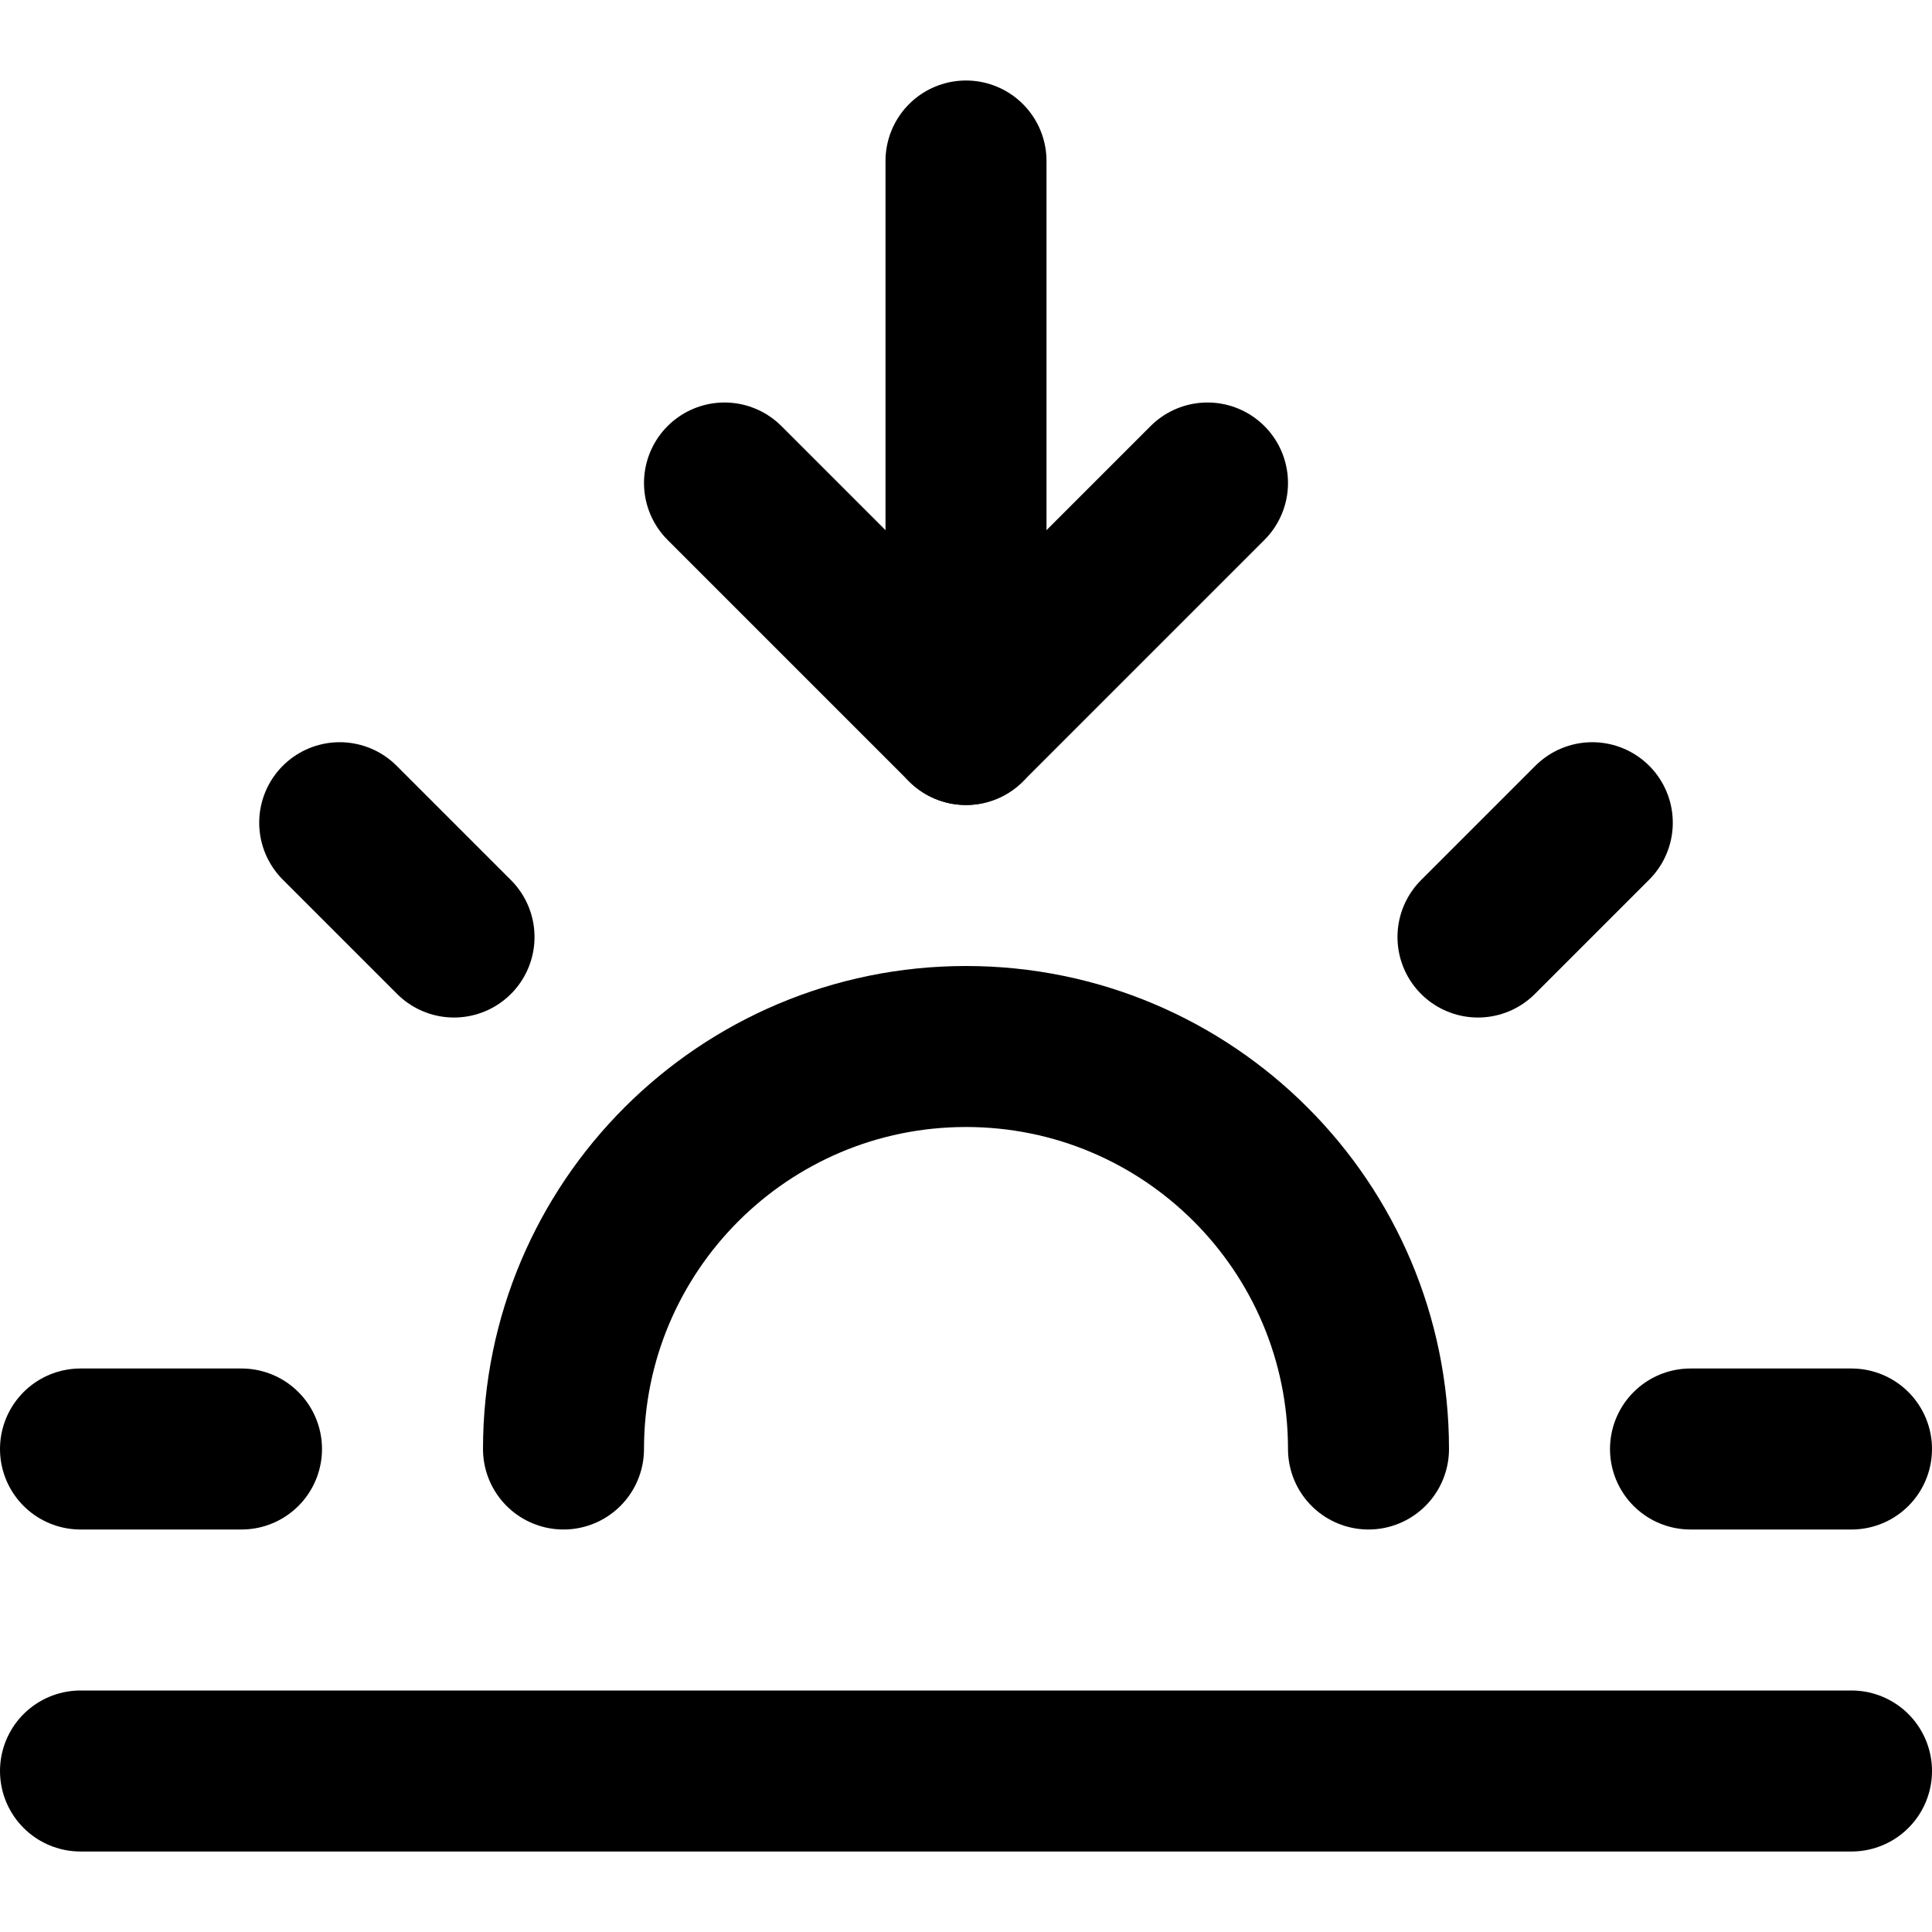
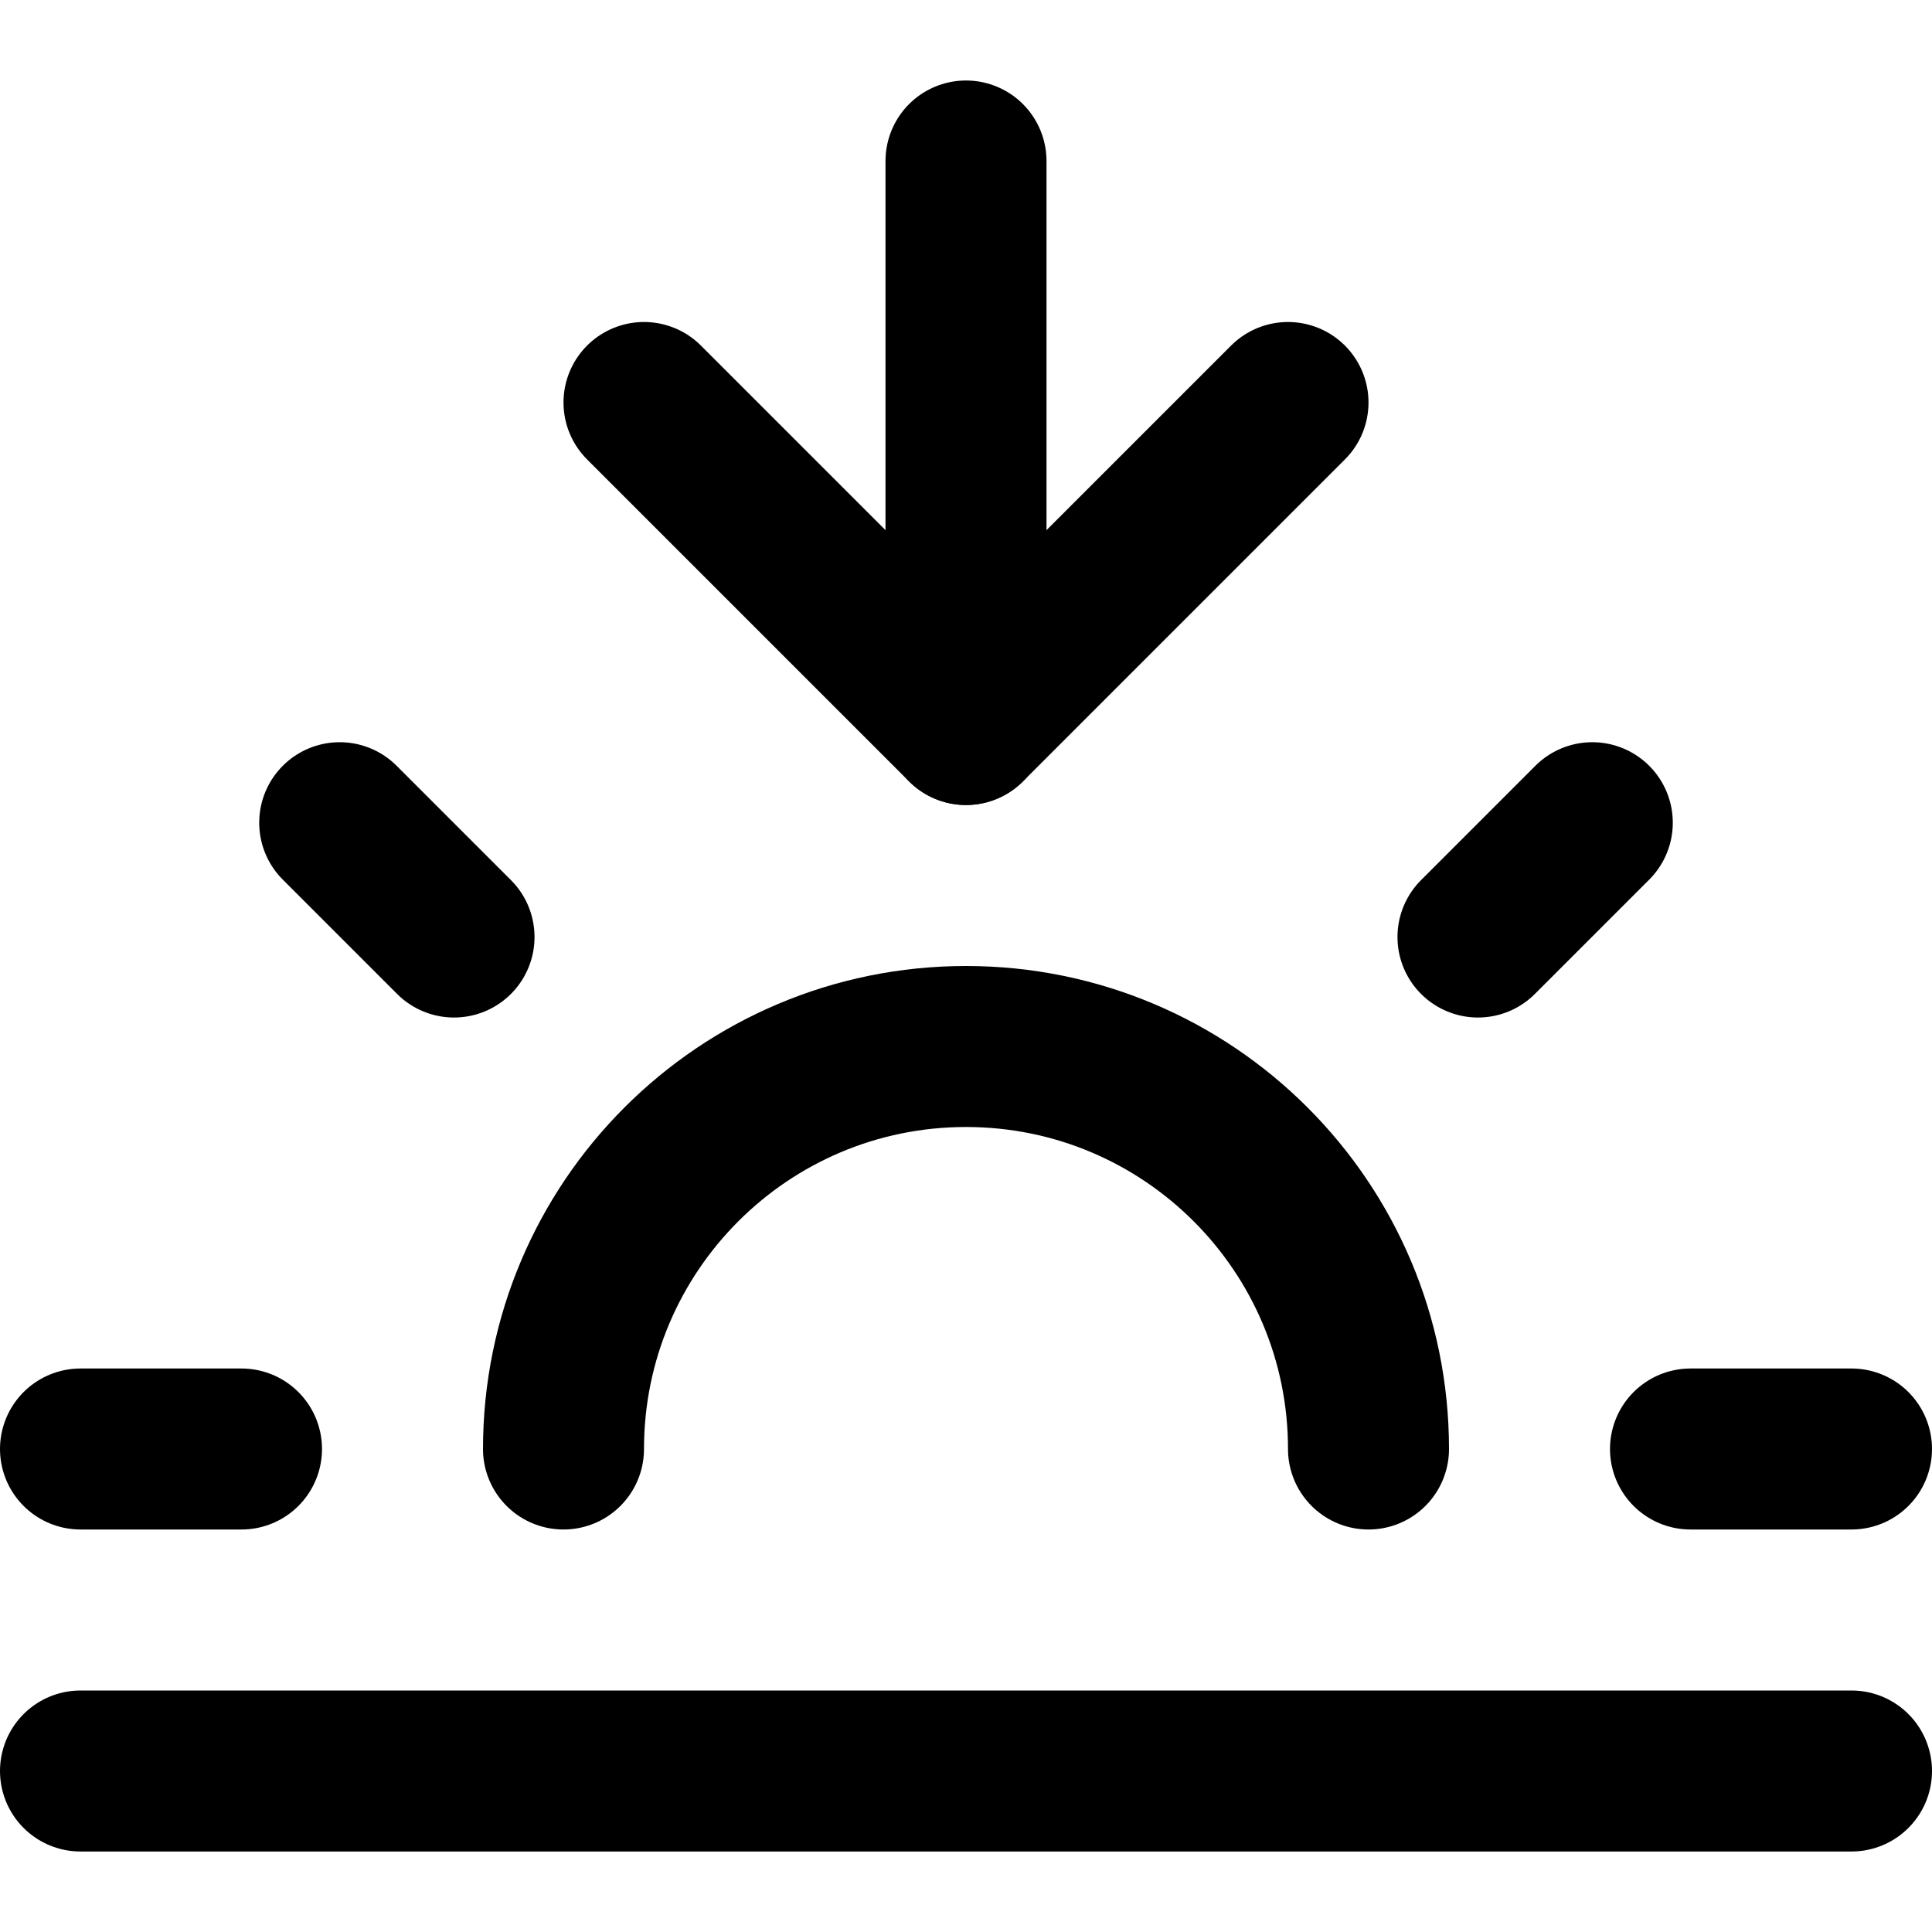
<svg xmlns="http://www.w3.org/2000/svg" width="24" height="24" viewBox="0 0 24 24" fill="none" stroke="#000" stroke-width="2" stroke-linecap="round" stroke-linejoin="round">
  <path d="M17,18A5,5,0,0,0,7,18" />
  <line x1="12" y1="9" x2="12" y2="2" />
  <line x1="4.22" y1="10.22" x2="5.64" y2="11.64" />
  <line x1="1" y1="18" x2="3" y2="18" />
  <line x1="21" y1="18" x2="23" y2="18" />
  <line x1="18.36" y1="11.64" x2="19.78" y2="10.22" />
  <line x1="23" y1="22" x2="1" y2="22" />
-   <polyline points="15 6 12 9 9 6" />
+   <polyline points="16 5 12 9 8 5" />
</svg>
